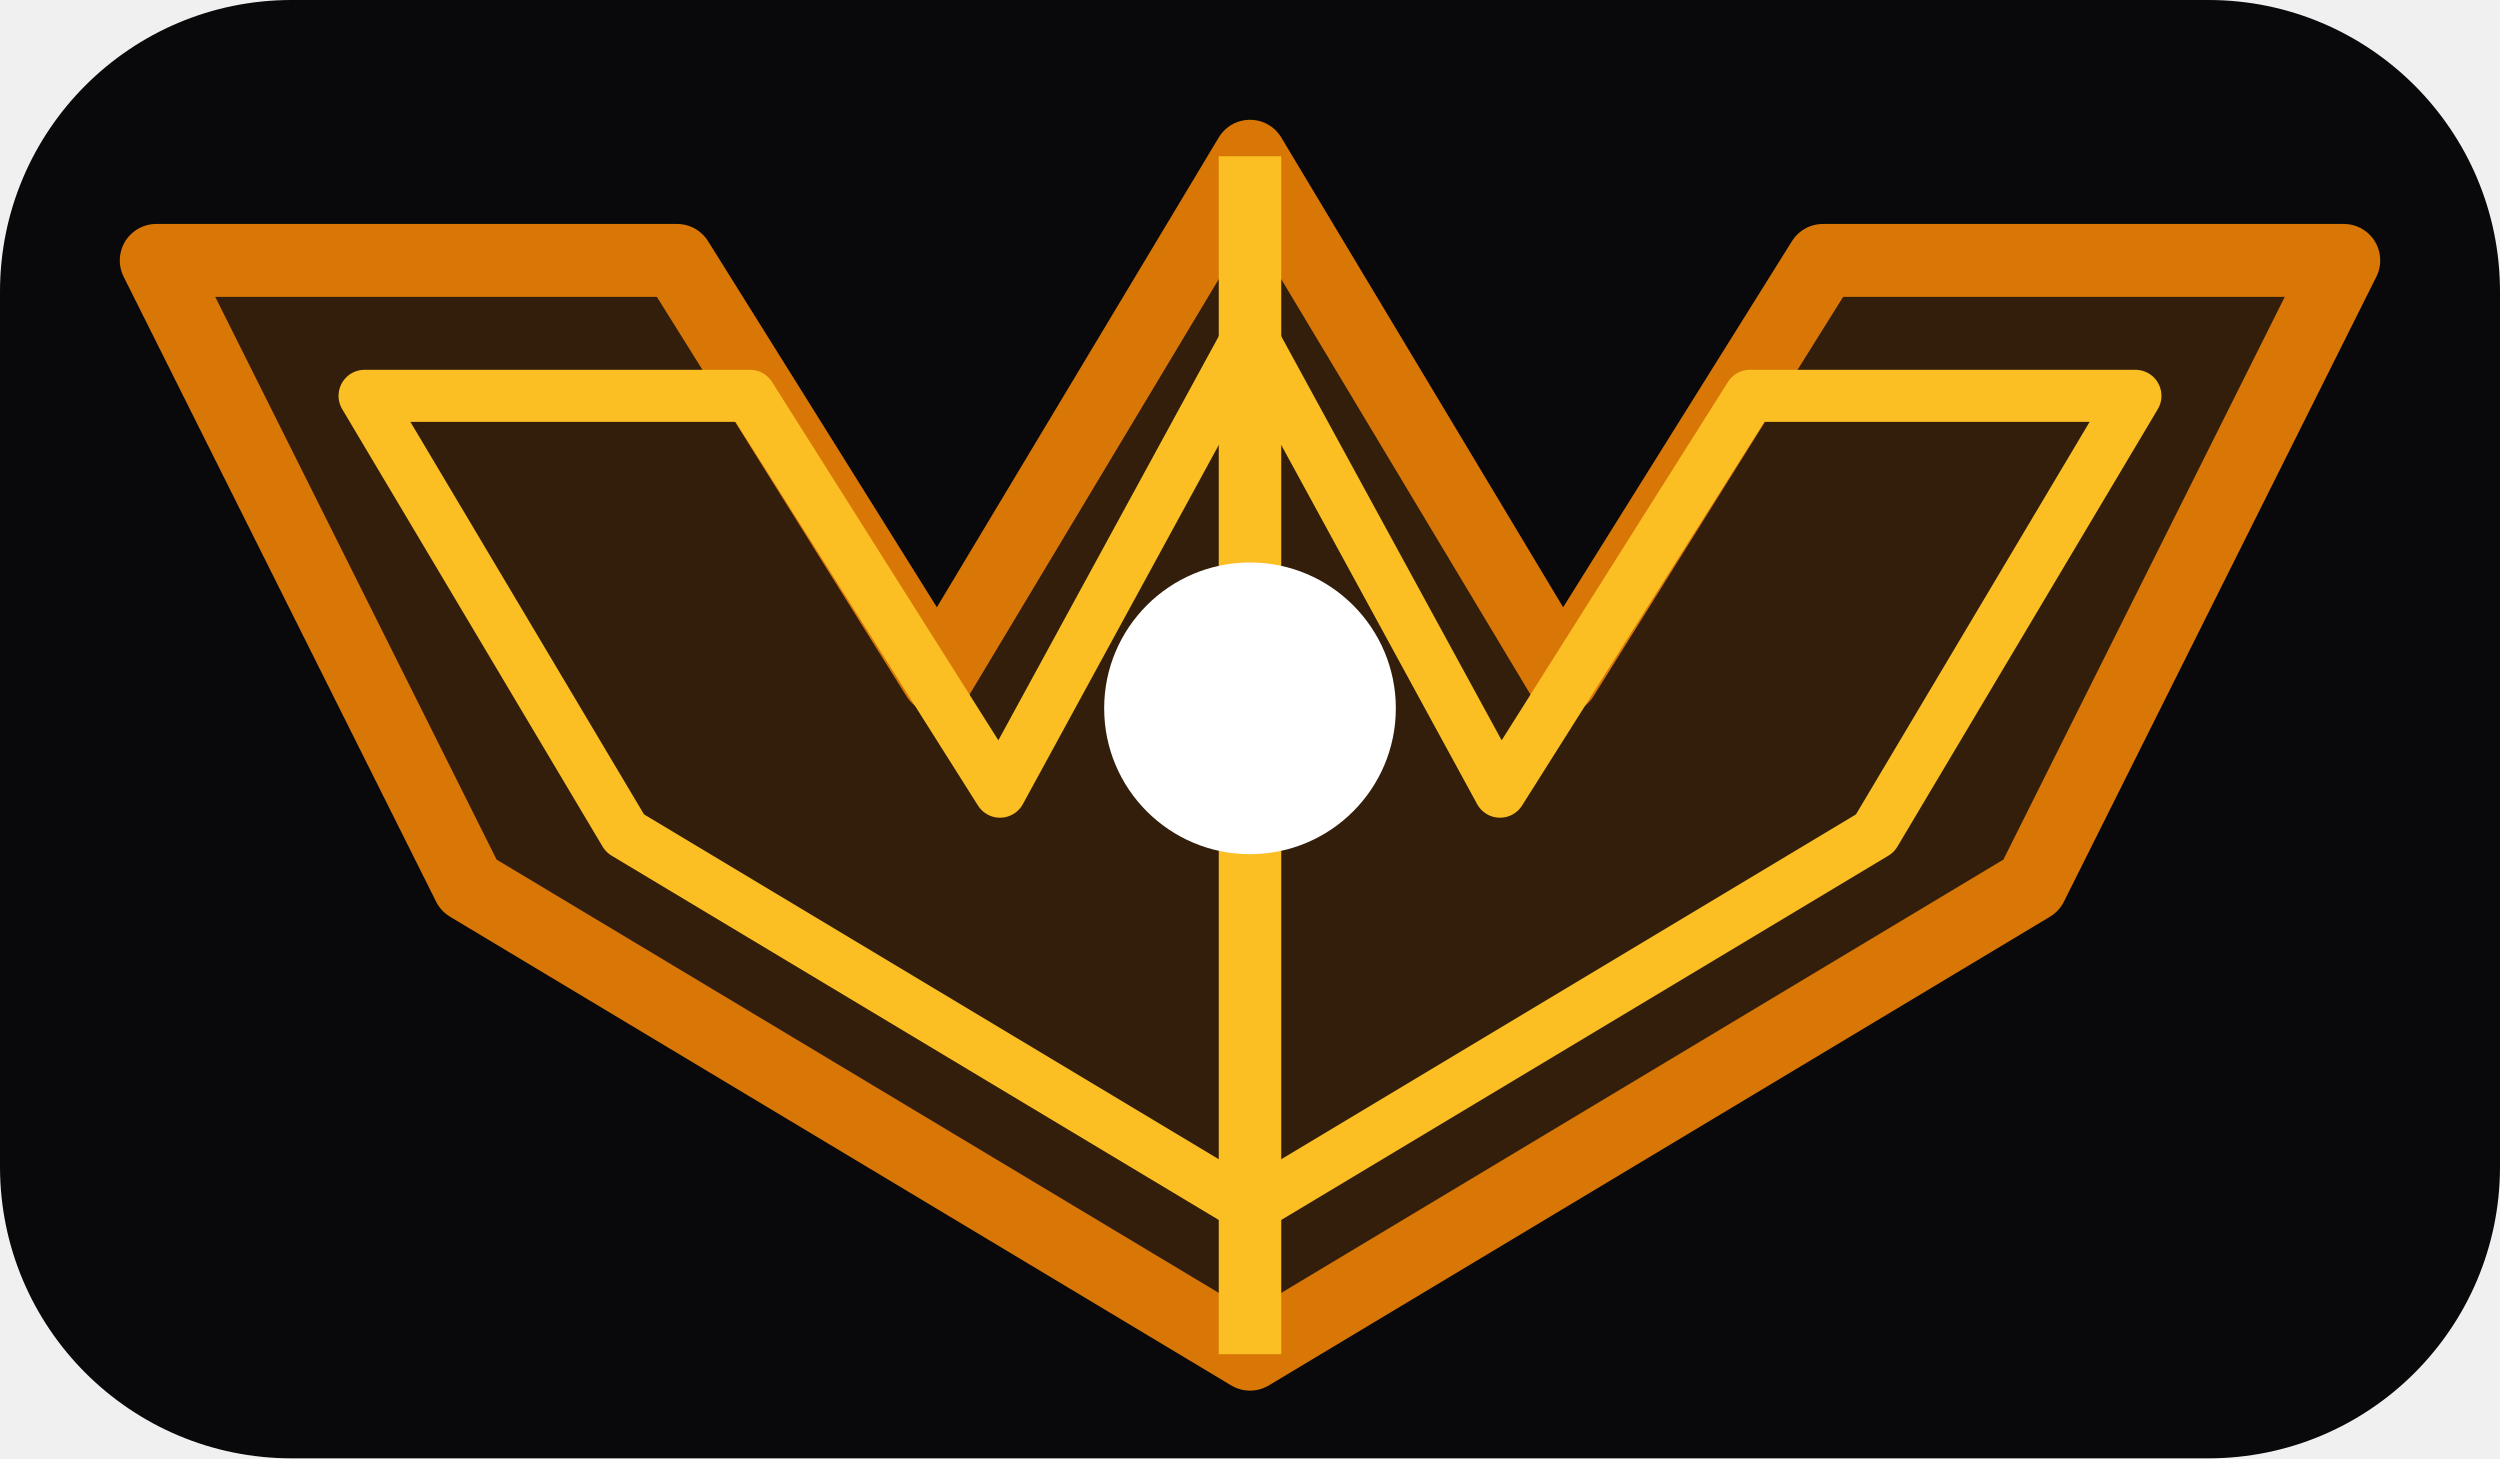
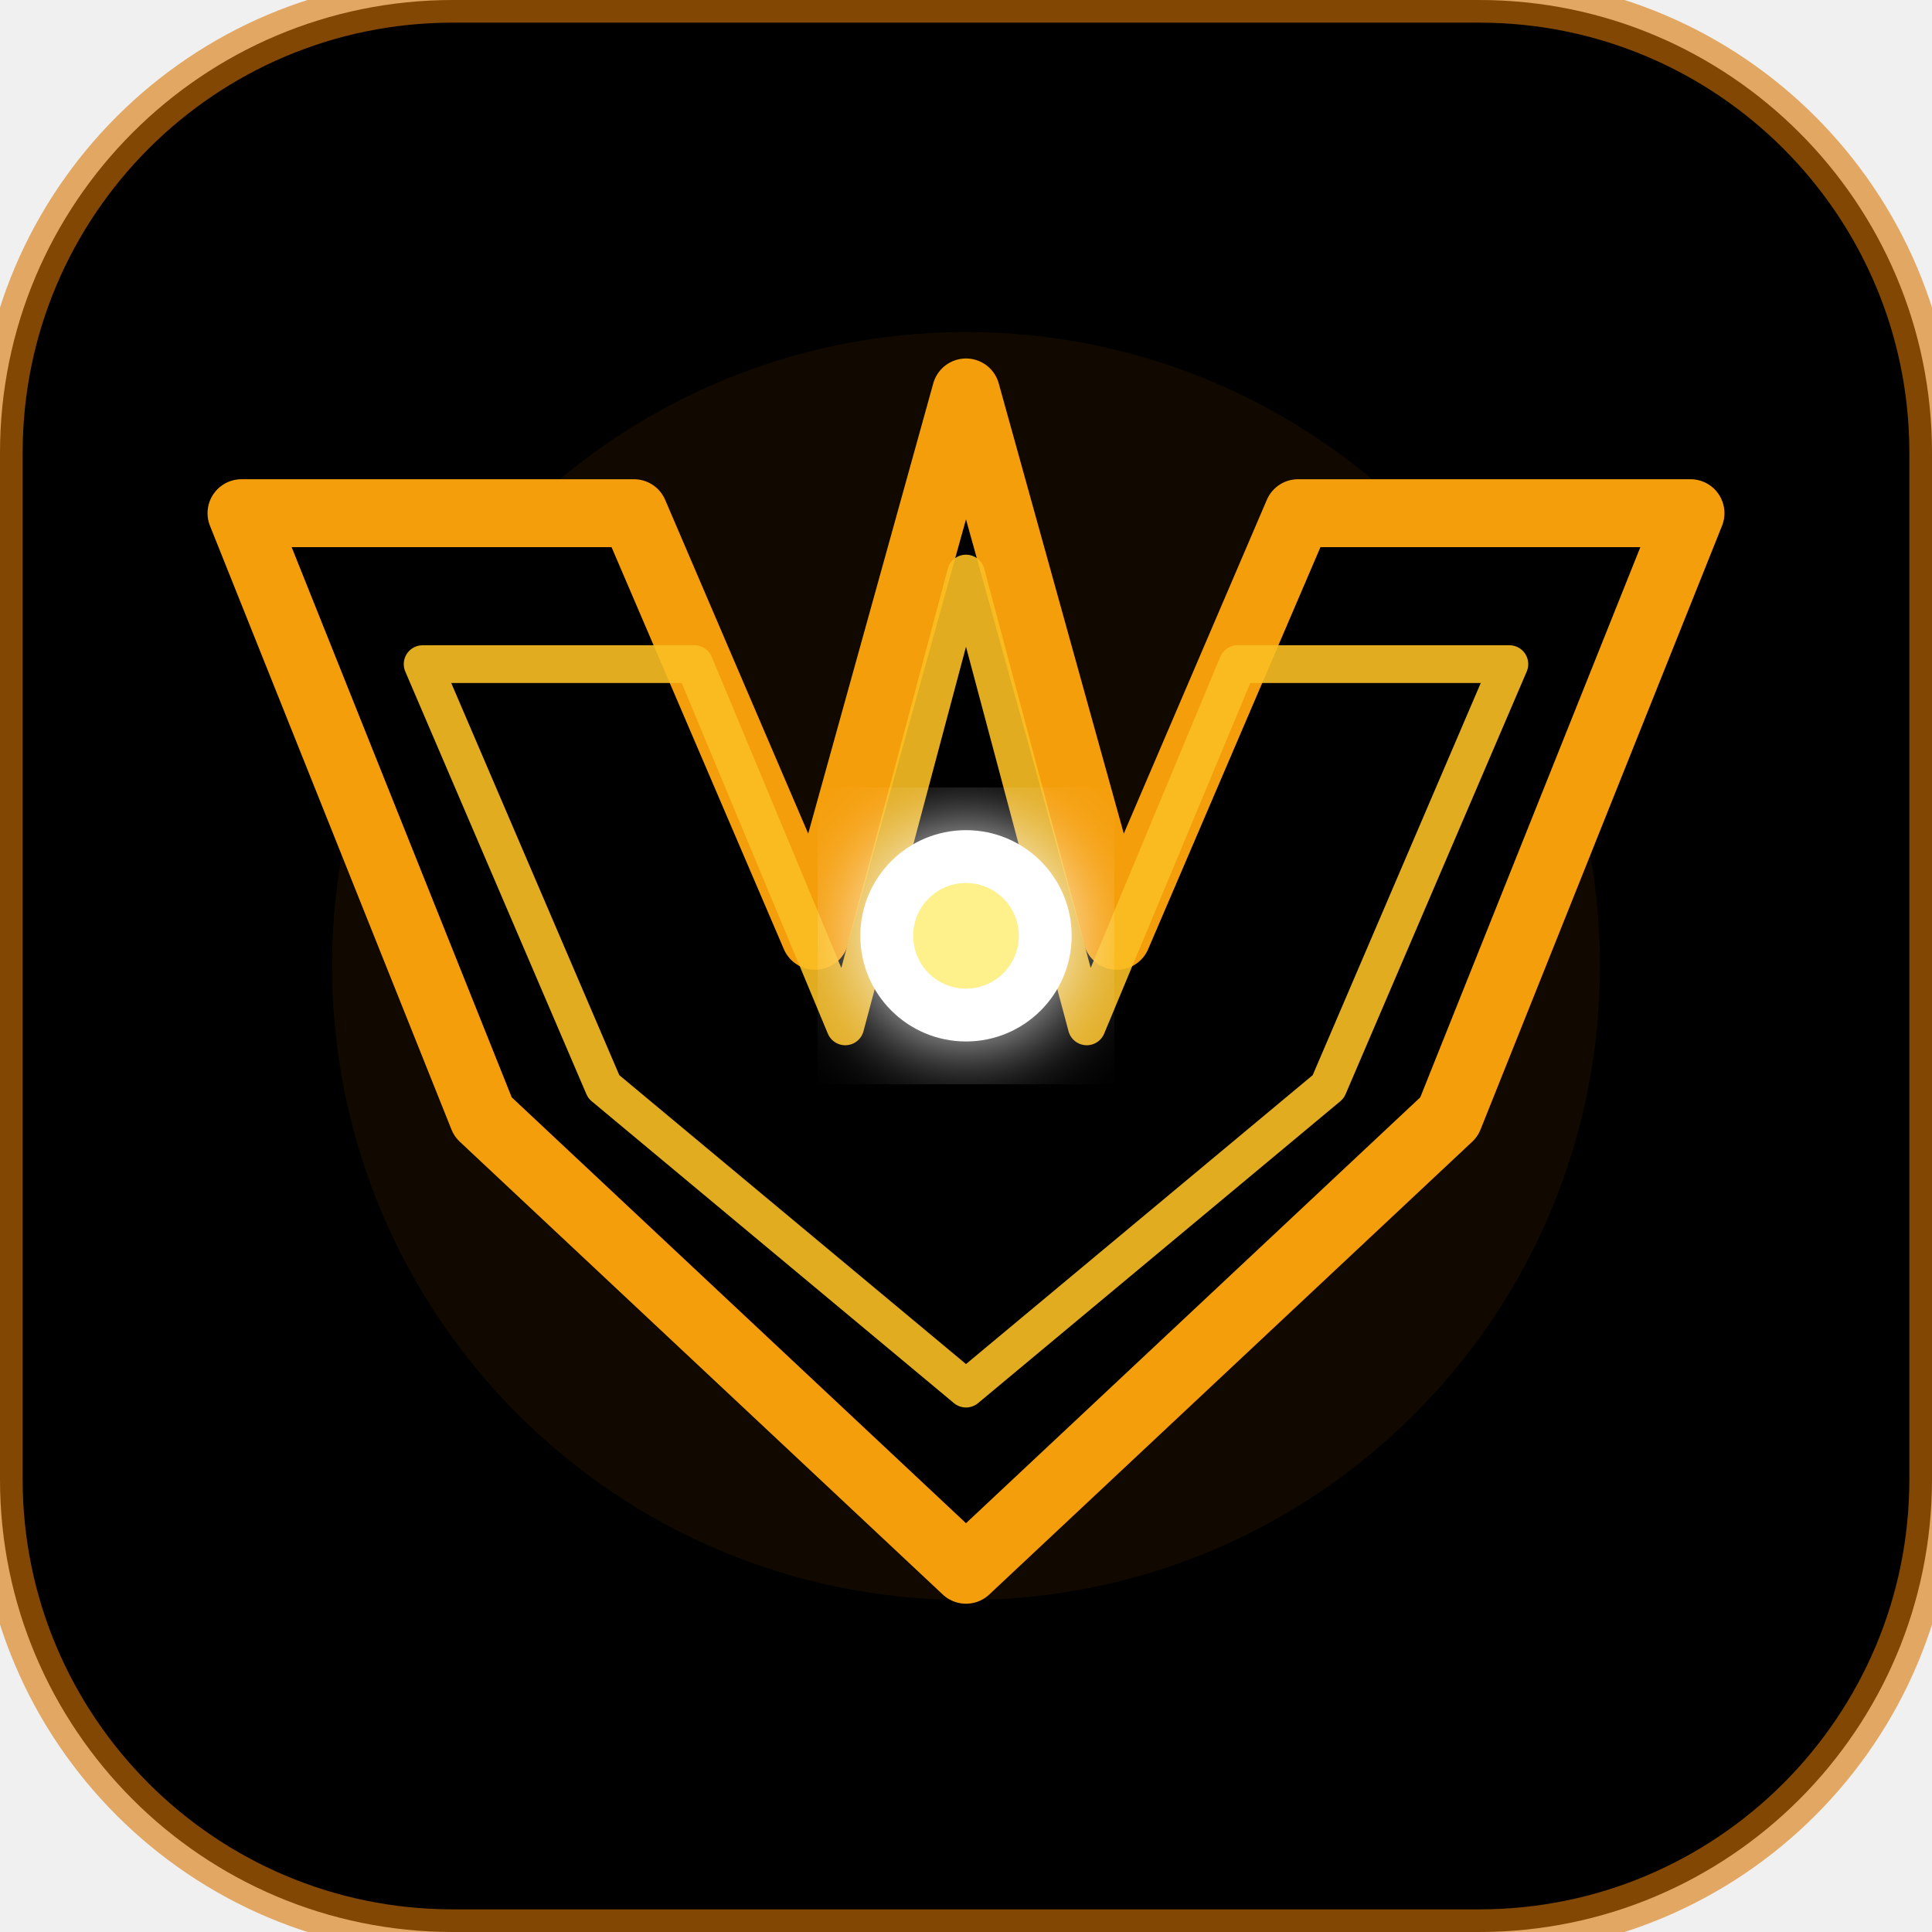
- <svg xmlns="http://www.w3.org/2000/svg" viewBox="0 0 240 140" fill="none">
-   <rect width="240" height="140" rx="28" fill="#09090b" />
-   <path d="M 15 25         L 65 25         L 90 65         L 120 15         L 150 65         L 175 25         L 225 25         L 195 85         L 120 130         L 45 85         Z" fill="#d97706" fill-opacity="0.2" stroke="#d97706" stroke-width="7" stroke-linejoin="round" />
-   <path d="M 35 38 L 72 38 L 96 76 L 120 32 L 144 76 L 168 38 L 205 38 L 180 80 L 120 116 L 60 80 Z" stroke="#fbbf24" stroke-width="5" stroke-linejoin="round" />
-   <line x1="120" y1="15" x2="120" y2="130" stroke="#fbbf24" stroke-width="6" />
-   <circle cx="120" cy="68" r="14" fill="#ffffff" />
+ <svg xmlns="http://www.w3.org/2000/svg" viewBox="0 0 128 128" width="100%" height="100%" fill="none">
+   <defs>
+     <linearGradient id="bgGrad" x1="0%" y1="0%" x2="100%" y2="100%">
+       <stop offset="0%" stopColor="#1c1a17" />
+       <stop offset="50%" stopColor="#12110f" />
+       <stop offset="100%" stopColor="#080807" />
+     </linearGradient>
+     <linearGradient id="shieldGrad" x1="0%" y1="0%" x2="100%" y2="100%">
+       <stop offset="0%" stopColor="#f59e0b" stopOpacity="0.4" />
+       <stop offset="50%" stopColor="#d97706" stopOpacity="0.15" />
+       <stop offset="100%" stopColor="#b45309" stopOpacity="0.05" />
+     </linearGradient>
+     <linearGradient id="spineGrad" x1="0%" y1="0%" x2="0%" y2="100%">
+       <stop offset="0%" stopColor="#ffffff" />
+       <stop offset="50%" stopColor="#fbbf24" />
+       <stop offset="100%" stopColor="#d97706" />
+     </linearGradient>
+     <filter id="amberGlow" x="-20%" y="-20%" width="140%" height="140%">
+       <feGaussianBlur stdDeviation="3" result="blur" />
+       <feComposite in="SourceGraphic" in2="blur" operator="over" />
+     </filter>
+   </defs>
+   <rect width="128" height="128" rx="30" fill="url(#bgGrad)" stroke="#d97706" stroke-width="3" stroke-opacity="0.6" />
+   <circle cx="64" cy="64" r="42" fill="#d97706" fill-opacity="0.08" />
+   <path d="M 16 34         L 42 34         L 54 62         L 64 26         L 74 62         L 86 34         L 112 34         L 96 74         L 64 104         L 32 74         Z" fill="url(#shieldGrad)" stroke="#f59e0b" stroke-width="4.5" stroke-linejoin="round" stroke-linecap="round" />
+   <path d="M 28 44 L 46 44 L 56 68 L 64 38 L 72 68 L 82 44 L 100 44 L 88 72 L 64 92 L 40 72 Z" stroke="#fbbf24" stroke-width="2.5" stroke-linejoin="round" stroke-opacity="0.9" />
+   <line x1="64" y1="26" x2="64" y2="104" stroke="url(#spineGrad)" stroke-width="4" stroke-linecap="round" />
+   <circle cx="64" cy="62" r="7" fill="#ffffff" filter="url(#amberGlow)" />
+   <circle cx="64" cy="62" r="3.5" fill="#fef08a" />
</svg>
